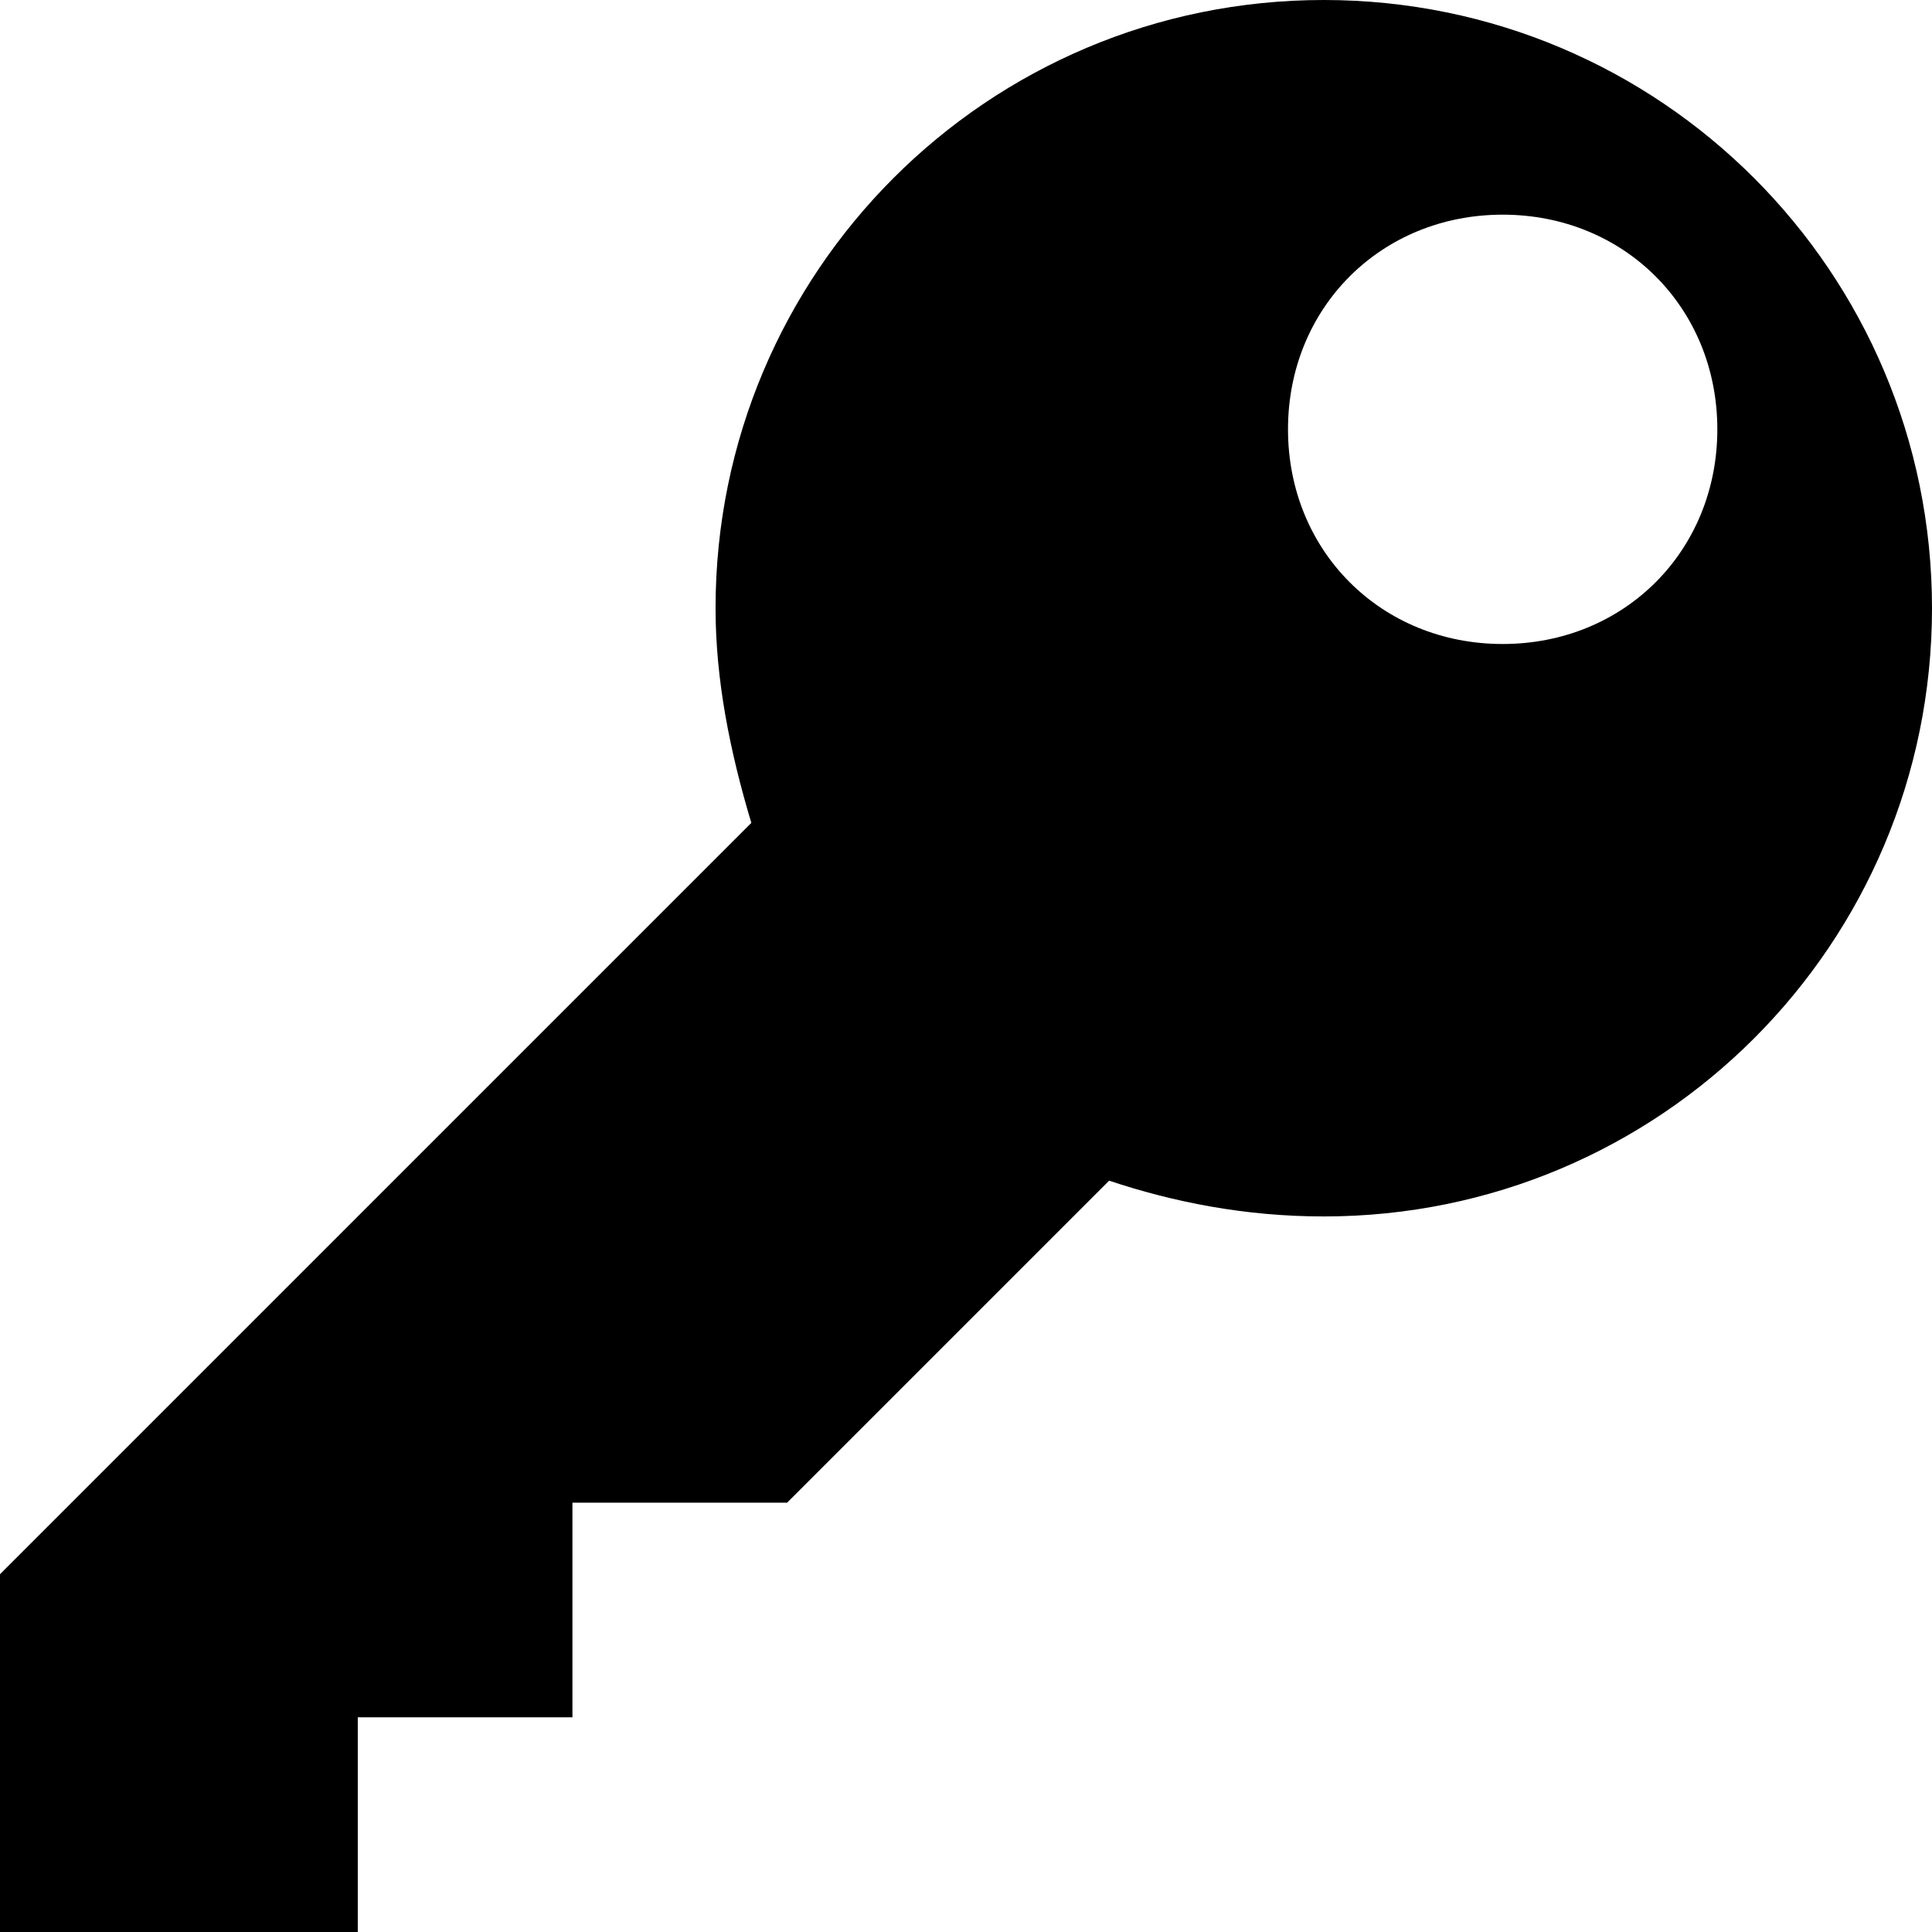
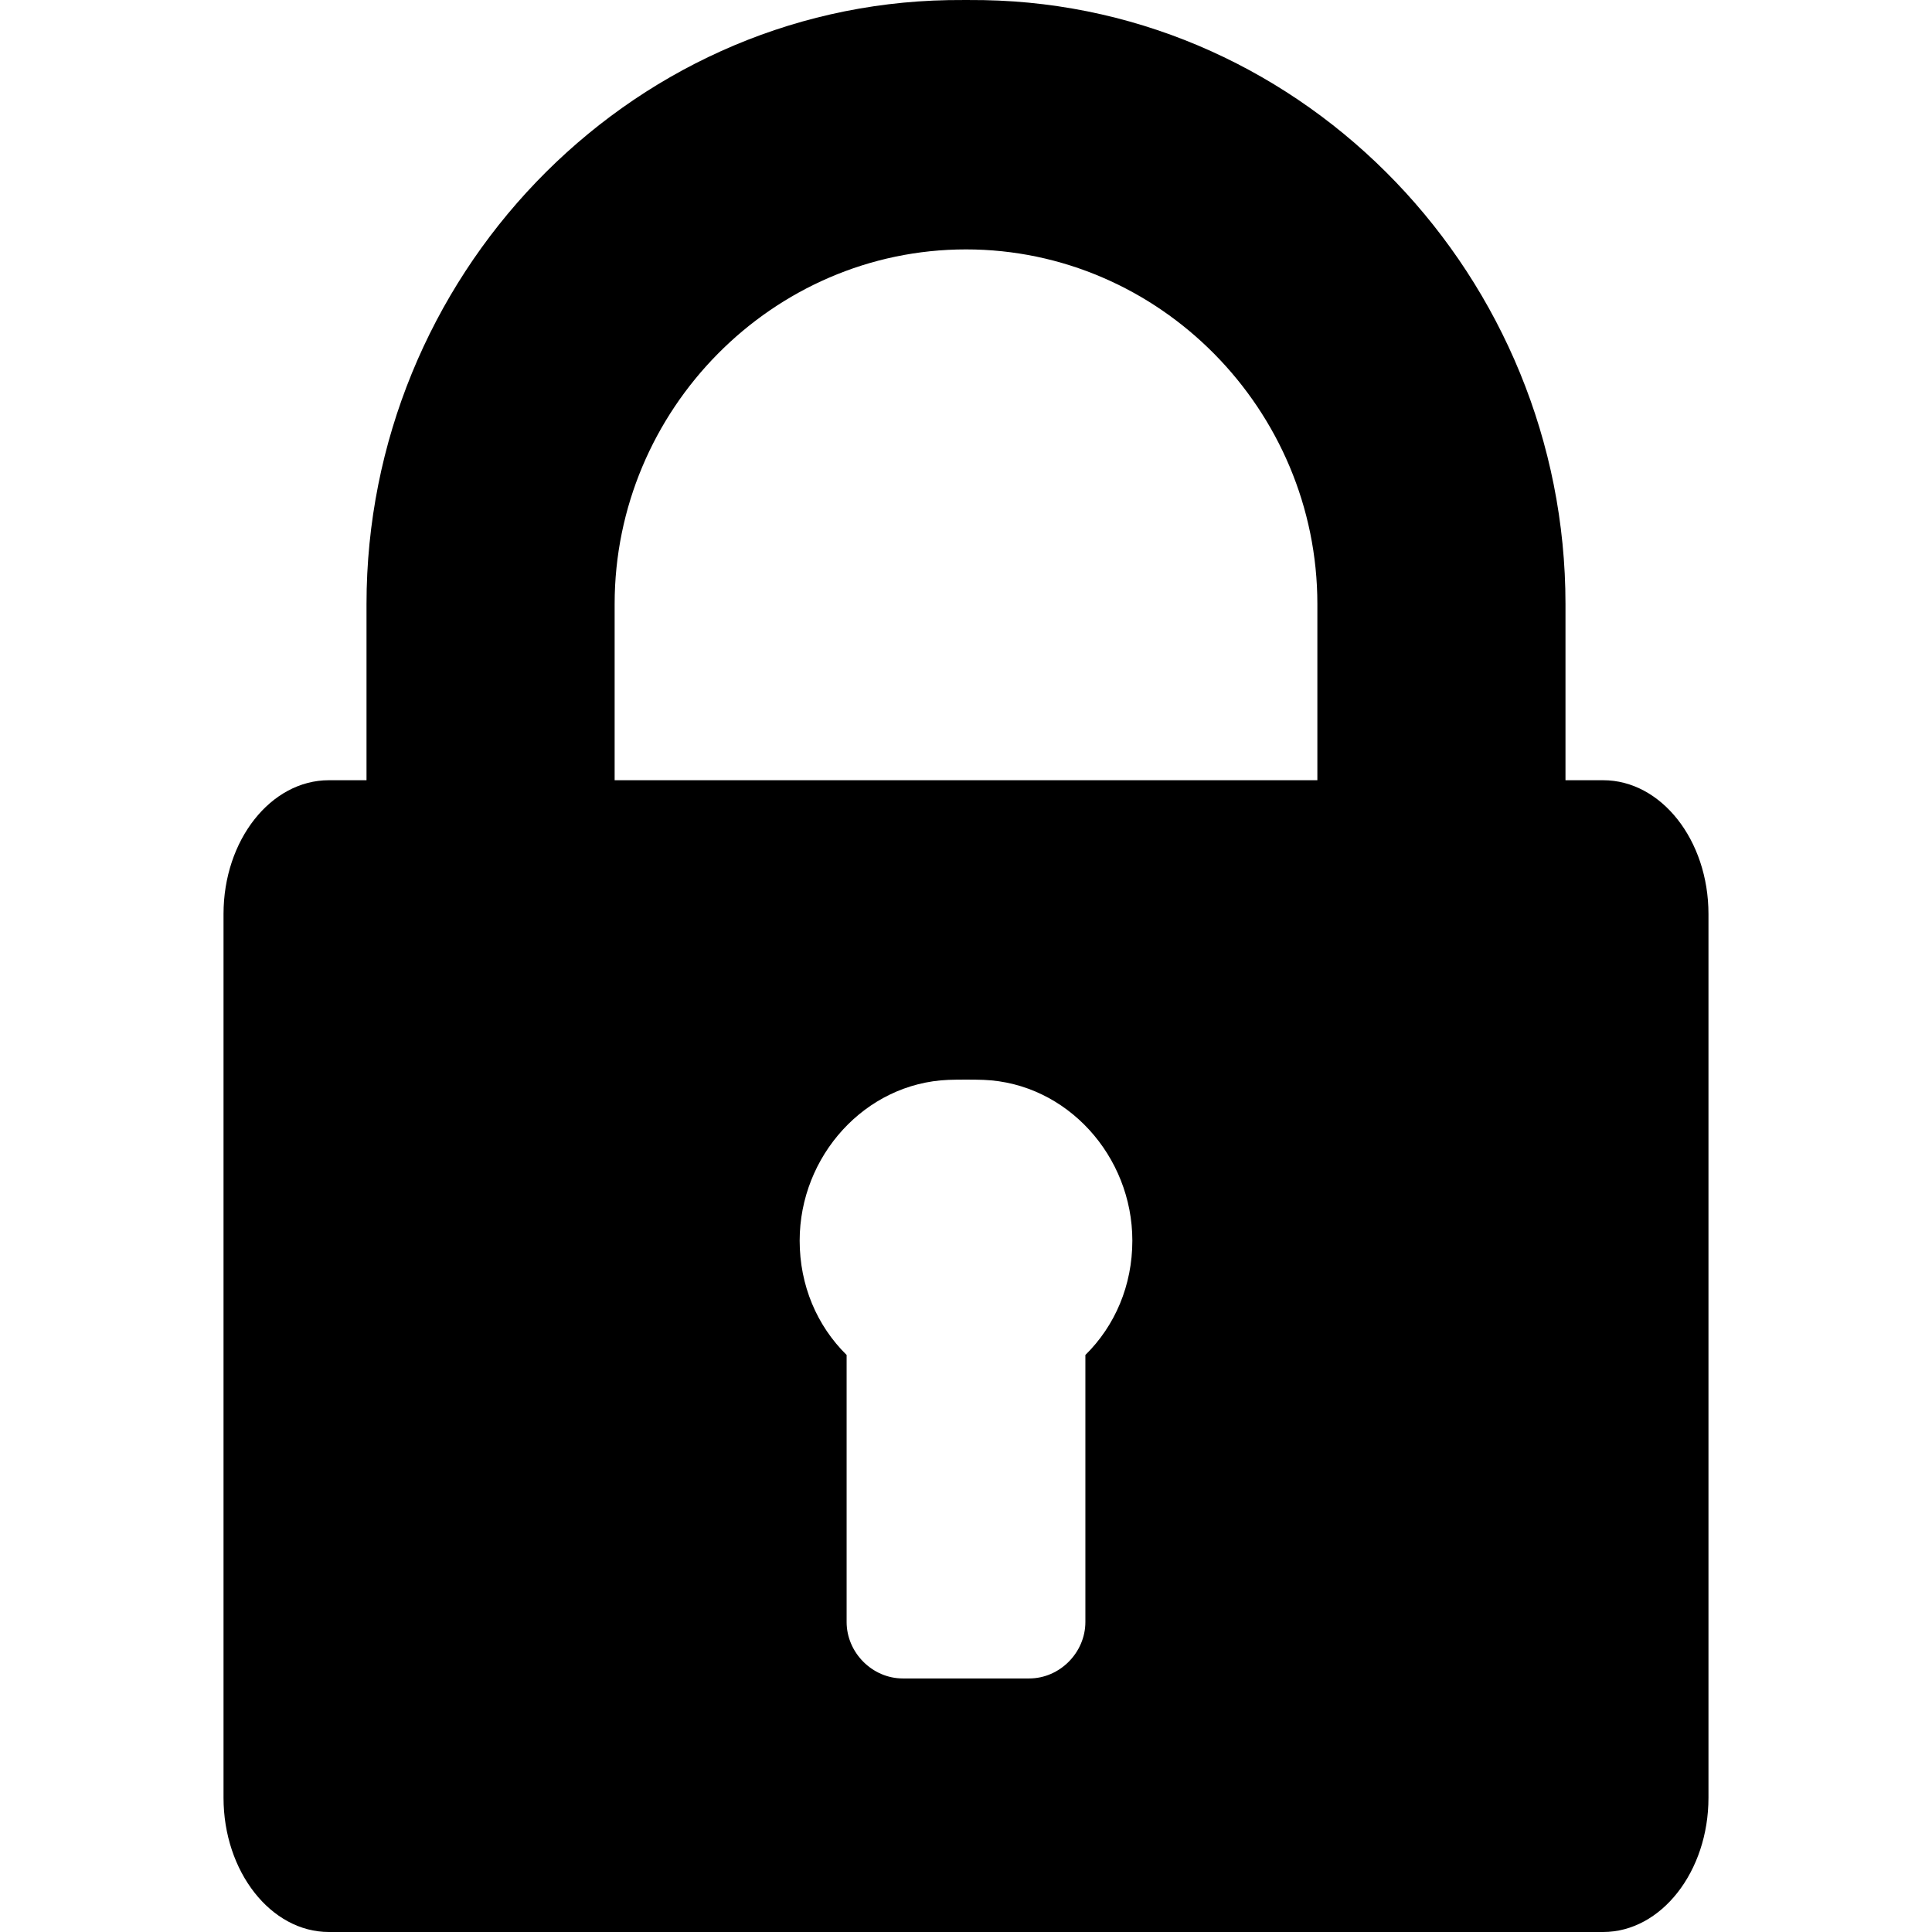
- <svg xmlns="http://www.w3.org/2000/svg" version="1.1" id="Capa_1" x="0px" y="0px" width="516.375px" height="516.375px" viewBox="0 0 516.375 516.375" style="enable-background:new 0 0 516.375 516.375;" xml:space="preserve">
+ <svg xmlns="http://www.w3.org/2000/svg" version="1.1" id="Capa_1" x="0px" y="0px" width="486.733px" height="486.733px" viewBox="0 0 486.733 486.733" style="enable-background:new 0 0 486.733 486.733;" xml:space="preserve">
  <g>
-     <path d="M353.812,0C263.925,0,191.25,72.675,191.25,162.562c0,19.125,3.825,38.25,9.562,57.375L0,420.75v95.625h95.625V459H153   v-57.375h57.375l86.062-86.062c17.213,5.737,36.338,9.562,57.375,9.562c89.888,0,162.562-72.675,162.562-162.562S443.7,0,353.812,0   z M401.625,172.125c-32.513,0-57.375-24.862-57.375-57.375s24.862-57.375,57.375-57.375S459,82.237,459,114.75   S434.138,172.125,401.625,172.125z" />
+     <path d="M403.88,196.563h-9.484v-44.388c0-82.099-65.151-150.681-146.582-152.145c-2.225-0.04-6.671-0.04-8.895,0   C157.486,1.494,92.336,70.076,92.336,152.175v44.388h-9.485c-14.616,0-26.538,15.082-26.538,33.709v222.632   c0,18.606,11.922,33.829,26.539,33.829h321.028c14.616,0,26.539-15.223,26.539-33.829V230.272   C430.419,211.646,418.497,196.563,403.88,196.563z M273.442,341.362v67.271c0,7.703-6.449,14.222-14.158,14.222H227.45   c-7.71,0-14.159-6.519-14.159-14.222v-67.271c-7.477-7.36-11.83-17.537-11.83-28.795c0-21.334,16.491-39.666,37.459-40.513   c2.222-0.09,6.673-0.09,8.895,0c20.968,0.847,37.459,19.179,37.459,40.513C285.272,323.825,280.919,334.002,273.442,341.362z    M331.886,196.563h-84.072h-8.895h-84.072v-44.388c0-48.905,39.744-89.342,88.519-89.342c48.775,0,88.521,40.437,88.521,89.342   V196.563z" />
  </g>
  <g>
</g>
  <g>
</g>
  <g>
</g>
  <g>
</g>
  <g>
</g>
  <g>
</g>
  <g>
</g>
  <g>
</g>
  <g>
</g>
  <g>
</g>
  <g>
</g>
  <g>
</g>
  <g>
</g>
  <g>
</g>
  <g>
</g>
</svg>
